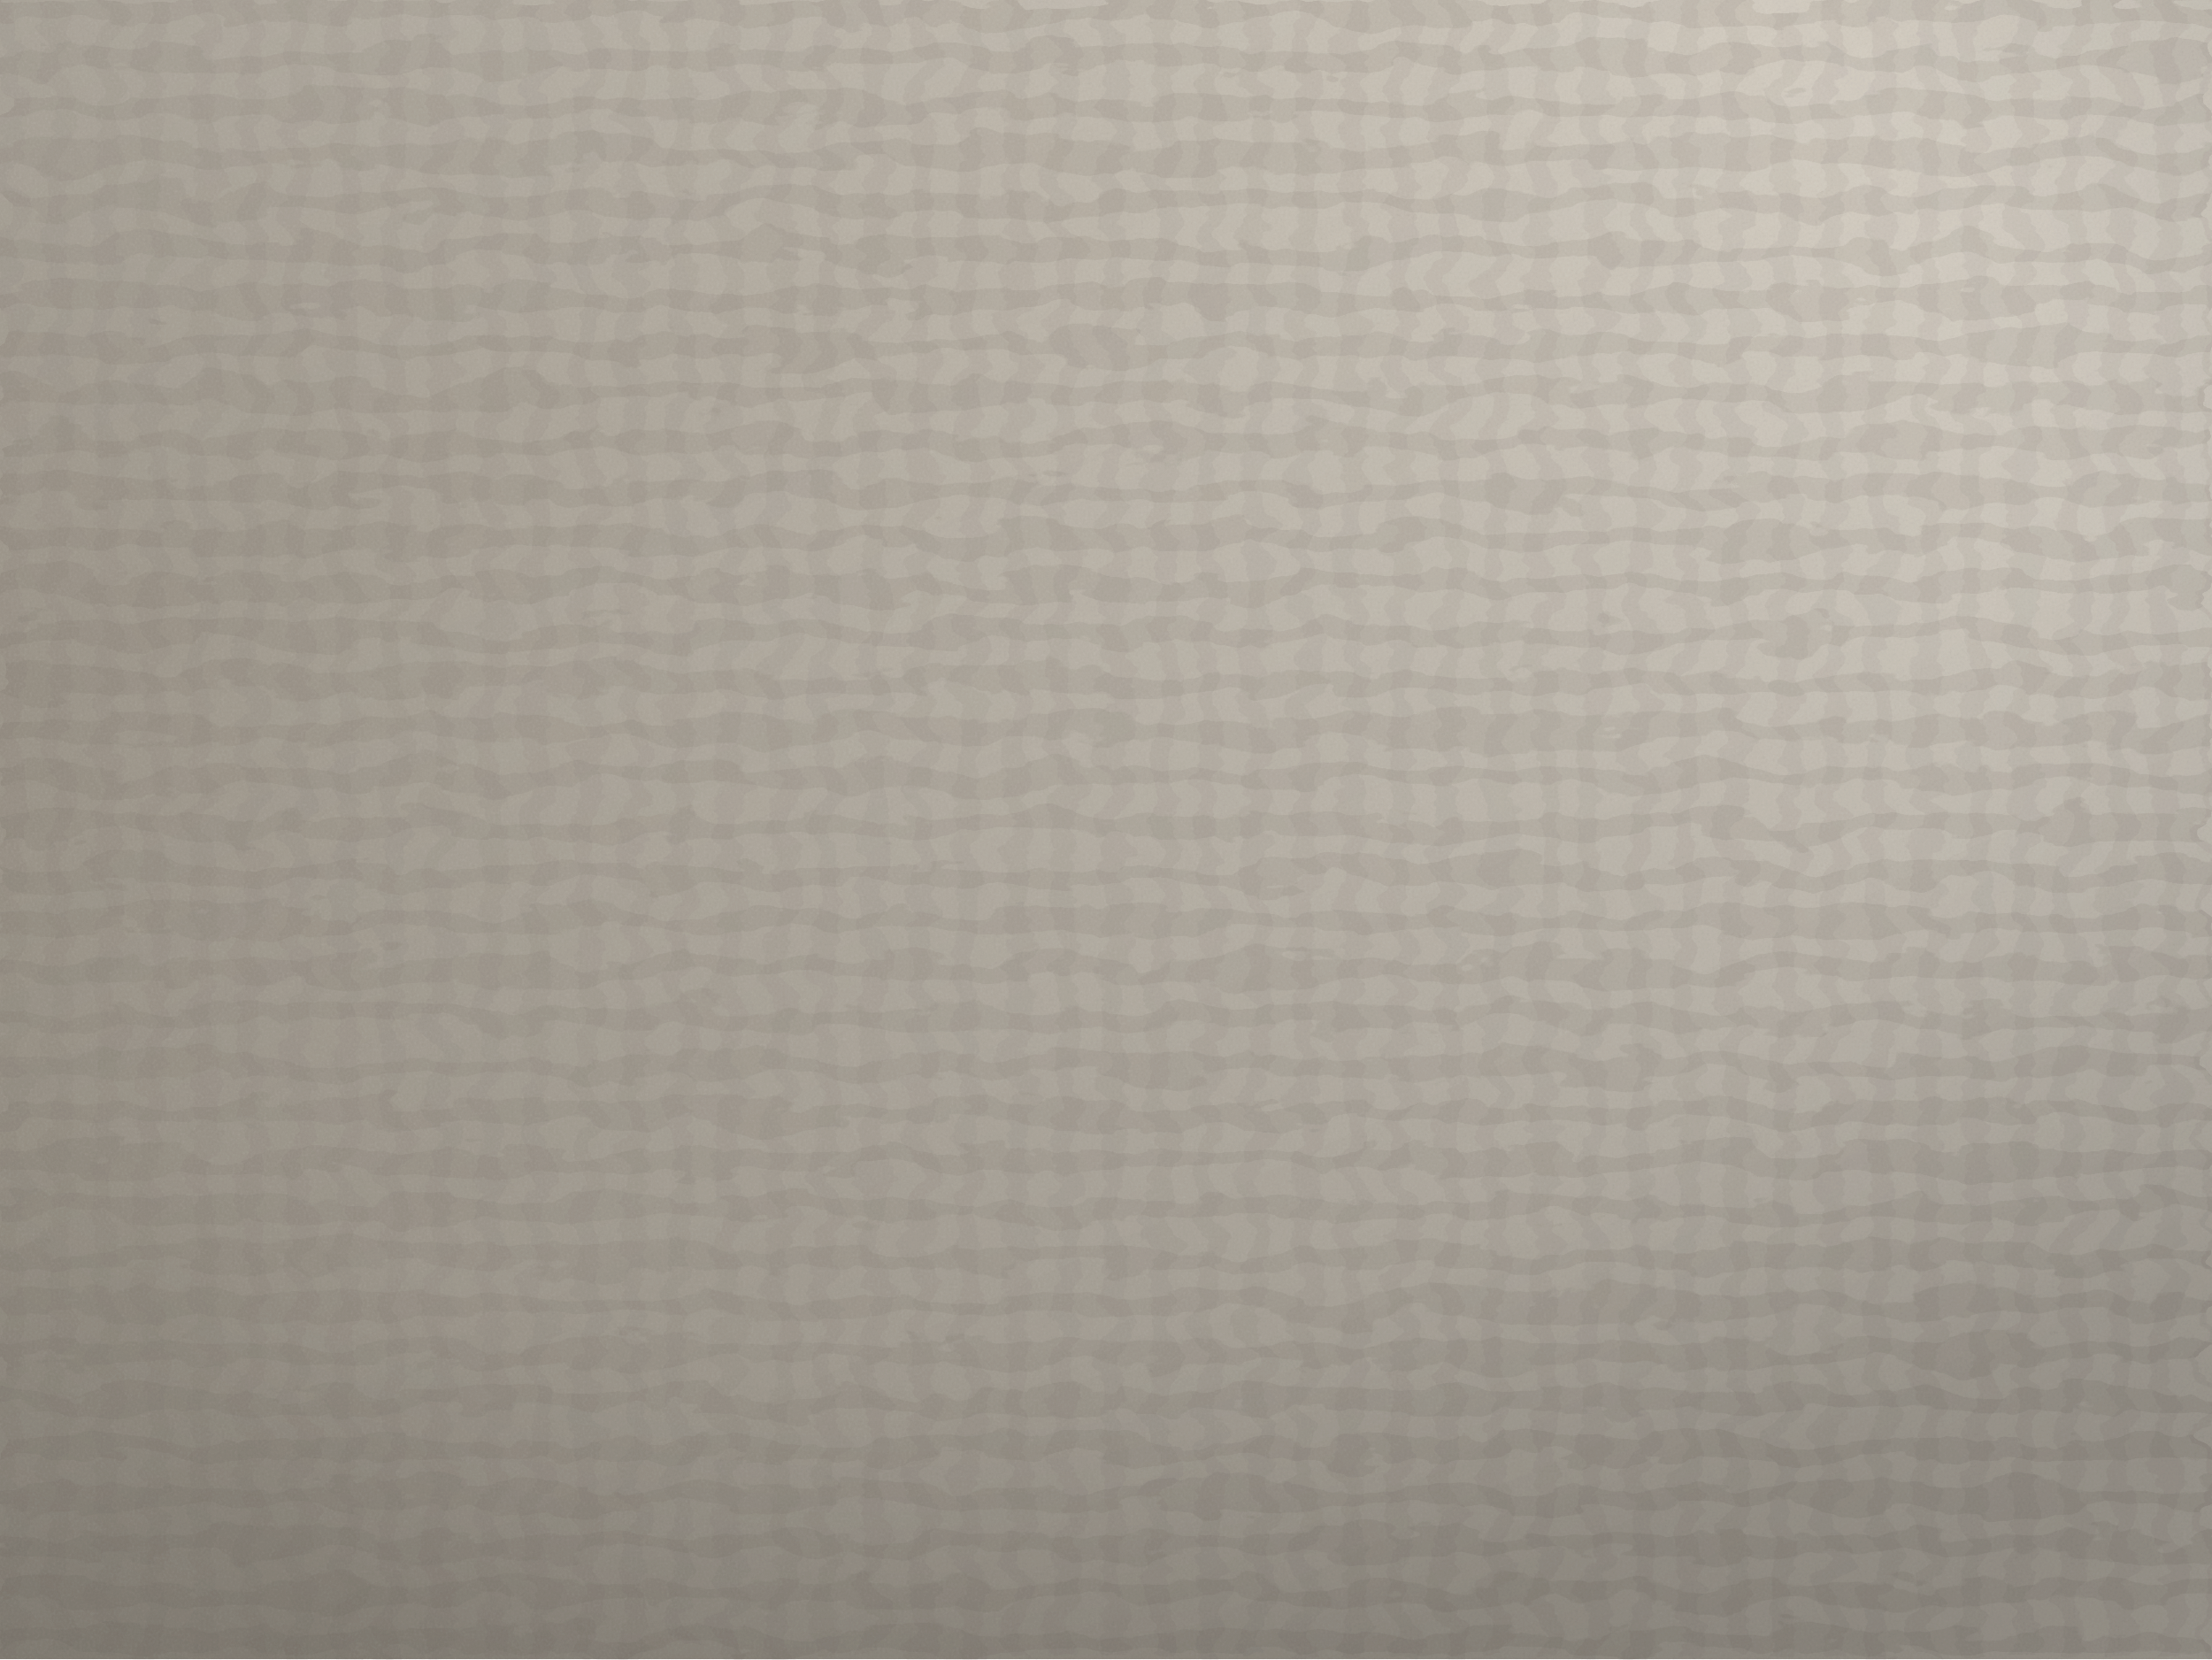
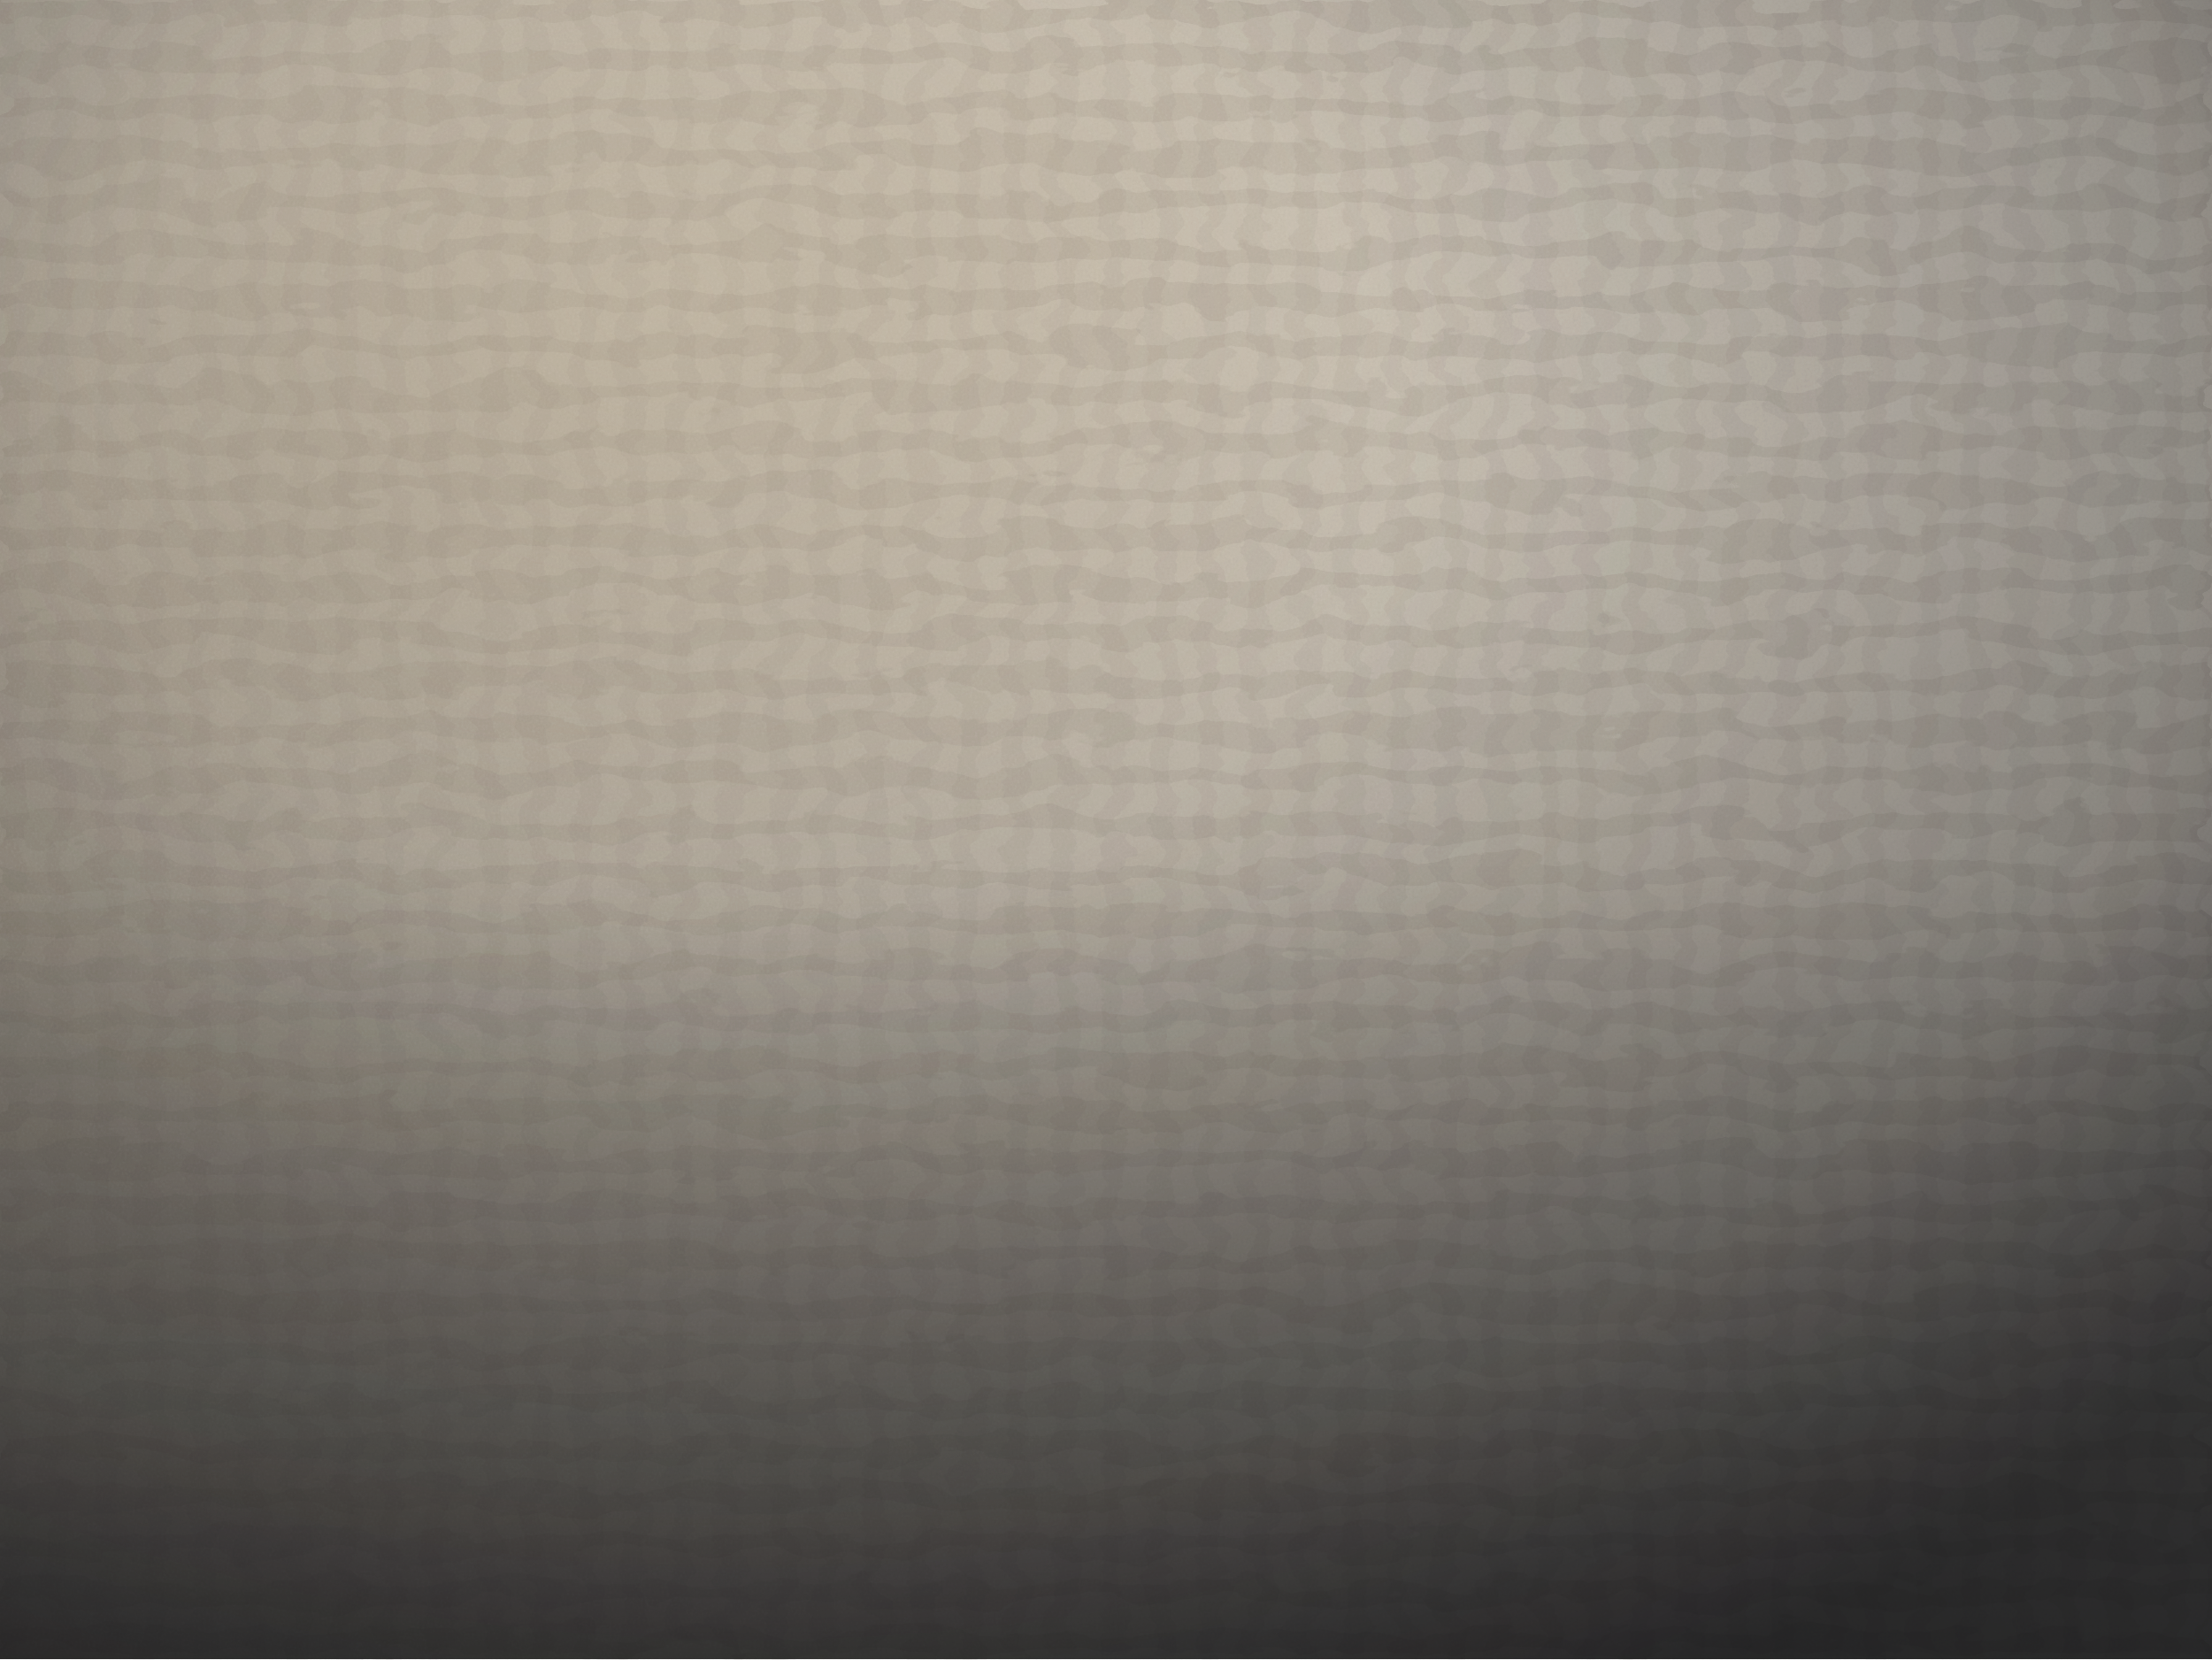
<svg xmlns="http://www.w3.org/2000/svg" viewBox="0 0 1200 900" width="1200" height="900" role="img">
  <defs>
    <linearGradient id="g" x1="97.0%" y1="32.9%" x2="3.0%" y2="67.1%">
      <stop offset="0%" stop-color="#D5CEC2" />
      <stop offset="100%" stop-color="#948D81" />
    </linearGradient>
    <filter id="v" x="-10%" y="-10%" width="120%" height="120%">
      <feTurbulence type="fractalNoise" baseFrequency="0.02 0.048" numOctaves="4" seed="11" result="t" />
      <feDisplacementMap in="SourceGraphic" in2="t" scale="26" xChannelSelector="R" yChannelSelector="G" />
    </filter>
    <filter id="n" x="0" y="0" width="100%" height="100%">
      <feTurbulence type="fractalNoise" baseFrequency="0.7" numOctaves="3" seed="7" />
      <feColorMatrix type="saturate" values="0" />
      <feComponentTransfer>
        <feFuncA type="linear" slope="0.2" />
      </feComponentTransfer>
    </filter>
    <linearGradient id="fsheen" x1="0%" y1="0%" x2="62%" y2="100%">
      <stop offset="0%" stop-color="#FFFFFF" stop-opacity="0.07" />
      <stop offset="30%" stop-color="#FFFFFF" stop-opacity="0" />
      <stop offset="100%" stop-color="#000000" stop-opacity="0.15" />
    </linearGradient>
-     <radialGradient id="fvig" cx="40%" cy="32%" r="80%">
-       <stop offset="62%" stop-color="#000000" stop-opacity="0" />
-       <stop offset="100%" stop-color="#000000" stop-opacity="0.13" />
+     <radialGradient id="fkey" cx="30%" cy="18%" r="82%">
+       <stop offset="0%" stop-color="#FFE4B4" stop-opacity="0.20" />
+       <stop offset="45%" stop-color="#FFD9A0" stop-opacity="0.05" />
+       <stop offset="100%" stop-color="#FFD9A0" stop-opacity="0" />
    </radialGradient>
+     <radialGradient id="fvig" cx="34%" cy="26%" r="86%">
+       <stop offset="34%" stop-color="#05060A" stop-opacity="0" />
+       <stop offset="76%" stop-color="#05060A" stop-opacity="0.30" />
+       <stop offset="100%" stop-color="#05060A" stop-opacity="0.62" />
+     </radialGradient>
+     <linearGradient id="ffoot" x1="0%" y1="52%" x2="0%" y2="100%">
+       <stop offset="0%" stop-color="#05060A" stop-opacity="0" />
+       <stop offset="100%" stop-color="#05060A" stop-opacity="0.42" />
+     </linearGradient>
  </defs>
  <rect width="1200" height="900" fill="url(#g)" />
  <g filter="url(#v)">
    <rect x="0" y="0" width="1200" height="12" fill="#635D53" opacity="0.10" />
    <rect x="0" y="26" width="1200" height="12" fill="#635D53" opacity="0.10" />
    <rect x="0" y="52" width="1200" height="12" fill="#635D53" opacity="0.10" />
    <rect x="0" y="78" width="1200" height="12" fill="#635D53" opacity="0.10" />
    <rect x="0" y="104" width="1200" height="12" fill="#635D53" opacity="0.10" />
    <rect x="0" y="130" width="1200" height="12" fill="#635D53" opacity="0.10" />
    <rect x="0" y="156" width="1200" height="12" fill="#635D53" opacity="0.10" />
    <rect x="0" y="182" width="1200" height="12" fill="#635D53" opacity="0.10" />
    <rect x="0" y="208" width="1200" height="12" fill="#635D53" opacity="0.10" />
    <rect x="0" y="234" width="1200" height="12" fill="#635D53" opacity="0.10" />
    <rect x="0" y="260" width="1200" height="12" fill="#635D53" opacity="0.10" />
    <rect x="0" y="286" width="1200" height="12" fill="#635D53" opacity="0.10" />
    <rect x="0" y="312" width="1200" height="12" fill="#635D53" opacity="0.10" />
    <rect x="0" y="338" width="1200" height="12" fill="#635D53" opacity="0.10" />
    <rect x="0" y="364" width="1200" height="12" fill="#635D53" opacity="0.10" />
    <rect x="0" y="390" width="1200" height="12" fill="#635D53" opacity="0.10" />
    <rect x="0" y="416" width="1200" height="12" fill="#635D53" opacity="0.10" />
    <rect x="0" y="442" width="1200" height="12" fill="#635D53" opacity="0.10" />
    <rect x="0" y="468" width="1200" height="12" fill="#635D53" opacity="0.10" />
    <rect x="0" y="494" width="1200" height="12" fill="#635D53" opacity="0.10" />
    <rect x="0" y="520" width="1200" height="12" fill="#635D53" opacity="0.10" />
    <rect x="0" y="546" width="1200" height="12" fill="#635D53" opacity="0.10" />
    <rect x="0" y="572" width="1200" height="12" fill="#635D53" opacity="0.10" />
    <rect x="0" y="598" width="1200" height="12" fill="#635D53" opacity="0.10" />
    <rect x="0" y="624" width="1200" height="12" fill="#635D53" opacity="0.10" />
    <rect x="0" y="650" width="1200" height="12" fill="#635D53" opacity="0.10" />
    <rect x="0" y="676" width="1200" height="12" fill="#635D53" opacity="0.10" />
    <rect x="0" y="702" width="1200" height="12" fill="#635D53" opacity="0.10" />
    <rect x="0" y="728" width="1200" height="12" fill="#635D53" opacity="0.10" />
    <rect x="0" y="754" width="1200" height="12" fill="#635D53" opacity="0.10" />
    <rect x="0" y="780" width="1200" height="12" fill="#635D53" opacity="0.10" />
    <rect x="0" y="806" width="1200" height="12" fill="#635D53" opacity="0.10" />
    <rect x="0" y="832" width="1200" height="12" fill="#635D53" opacity="0.10" />
    <rect x="0" y="858" width="1200" height="12" fill="#635D53" opacity="0.10" />
    <rect x="0" y="884" width="1200" height="12" fill="#635D53" opacity="0.10" />
    <rect x="0" y="0" width="12" height="900" fill="#635D53" opacity="0.07" />
    <rect x="26" y="0" width="12" height="900" fill="#635D53" opacity="0.07" />
    <rect x="52" y="0" width="12" height="900" fill="#635D53" opacity="0.07" />
    <rect x="78" y="0" width="12" height="900" fill="#635D53" opacity="0.07" />
    <rect x="104" y="0" width="12" height="900" fill="#635D53" opacity="0.07" />
    <rect x="130" y="0" width="12" height="900" fill="#635D53" opacity="0.07" />
    <rect x="156" y="0" width="12" height="900" fill="#635D53" opacity="0.07" />
    <rect x="182" y="0" width="12" height="900" fill="#635D53" opacity="0.07" />
    <rect x="208" y="0" width="12" height="900" fill="#635D53" opacity="0.07" />
    <rect x="234" y="0" width="12" height="900" fill="#635D53" opacity="0.07" />
    <rect x="260" y="0" width="12" height="900" fill="#635D53" opacity="0.07" />
    <rect x="286" y="0" width="12" height="900" fill="#635D53" opacity="0.07" />
    <rect x="312" y="0" width="12" height="900" fill="#635D53" opacity="0.07" />
    <rect x="338" y="0" width="12" height="900" fill="#635D53" opacity="0.07" />
    <rect x="364" y="0" width="12" height="900" fill="#635D53" opacity="0.07" />
    <rect x="390" y="0" width="12" height="900" fill="#635D53" opacity="0.07" />
    <rect x="416" y="0" width="12" height="900" fill="#635D53" opacity="0.07" />
    <rect x="442" y="0" width="12" height="900" fill="#635D53" opacity="0.07" />
    <rect x="468" y="0" width="12" height="900" fill="#635D53" opacity="0.07" />
    <rect x="494" y="0" width="12" height="900" fill="#635D53" opacity="0.07" />
    <rect x="520" y="0" width="12" height="900" fill="#635D53" opacity="0.07" />
    <rect x="546" y="0" width="12" height="900" fill="#635D53" opacity="0.07" />
    <rect x="572" y="0" width="12" height="900" fill="#635D53" opacity="0.07" />
    <rect x="598" y="0" width="12" height="900" fill="#635D53" opacity="0.07" />
    <rect x="624" y="0" width="12" height="900" fill="#635D53" opacity="0.07" />
    <rect x="650" y="0" width="12" height="900" fill="#635D53" opacity="0.07" />
    <rect x="676" y="0" width="12" height="900" fill="#635D53" opacity="0.07" />
    <rect x="702" y="0" width="12" height="900" fill="#635D53" opacity="0.07" />
    <rect x="728" y="0" width="12" height="900" fill="#635D53" opacity="0.07" />
    <rect x="754" y="0" width="12" height="900" fill="#635D53" opacity="0.07" />
    <rect x="780" y="0" width="12" height="900" fill="#635D53" opacity="0.07" />
    <rect x="806" y="0" width="12" height="900" fill="#635D53" opacity="0.07" />
    <rect x="832" y="0" width="12" height="900" fill="#635D53" opacity="0.07" />
    <rect x="858" y="0" width="12" height="900" fill="#635D53" opacity="0.07" />
    <rect x="884" y="0" width="12" height="900" fill="#635D53" opacity="0.07" />
    <rect x="910" y="0" width="12" height="900" fill="#635D53" opacity="0.07" />
    <rect x="936" y="0" width="12" height="900" fill="#635D53" opacity="0.07" />
    <rect x="962" y="0" width="12" height="900" fill="#635D53" opacity="0.07" />
    <rect x="988" y="0" width="12" height="900" fill="#635D53" opacity="0.07" />
    <rect x="1014" y="0" width="12" height="900" fill="#635D53" opacity="0.07" />
    <rect x="1040" y="0" width="12" height="900" fill="#635D53" opacity="0.07" />
    <rect x="1066" y="0" width="12" height="900" fill="#635D53" opacity="0.07" />
    <rect x="1092" y="0" width="12" height="900" fill="#635D53" opacity="0.07" />
    <rect x="1118" y="0" width="12" height="900" fill="#635D53" opacity="0.07" />
    <rect x="1144" y="0" width="12" height="900" fill="#635D53" opacity="0.07" />
    <rect x="1170" y="0" width="12" height="900" fill="#635D53" opacity="0.07" />
    <rect x="1196" y="0" width="12" height="900" fill="#635D53" opacity="0.07" />
  </g>
  <rect width="1200" height="900" filter="url(#n)" opacity="0.65" />
  <rect width="1200" height="900" fill="url(#fsheen)" />
+   <rect width="1200" height="900" fill="url(#fkey)" />
+   <rect width="1200" height="900" fill="url(#ffoot)" />
  <rect width="1200" height="900" fill="url(#fvig)" />
</svg>
